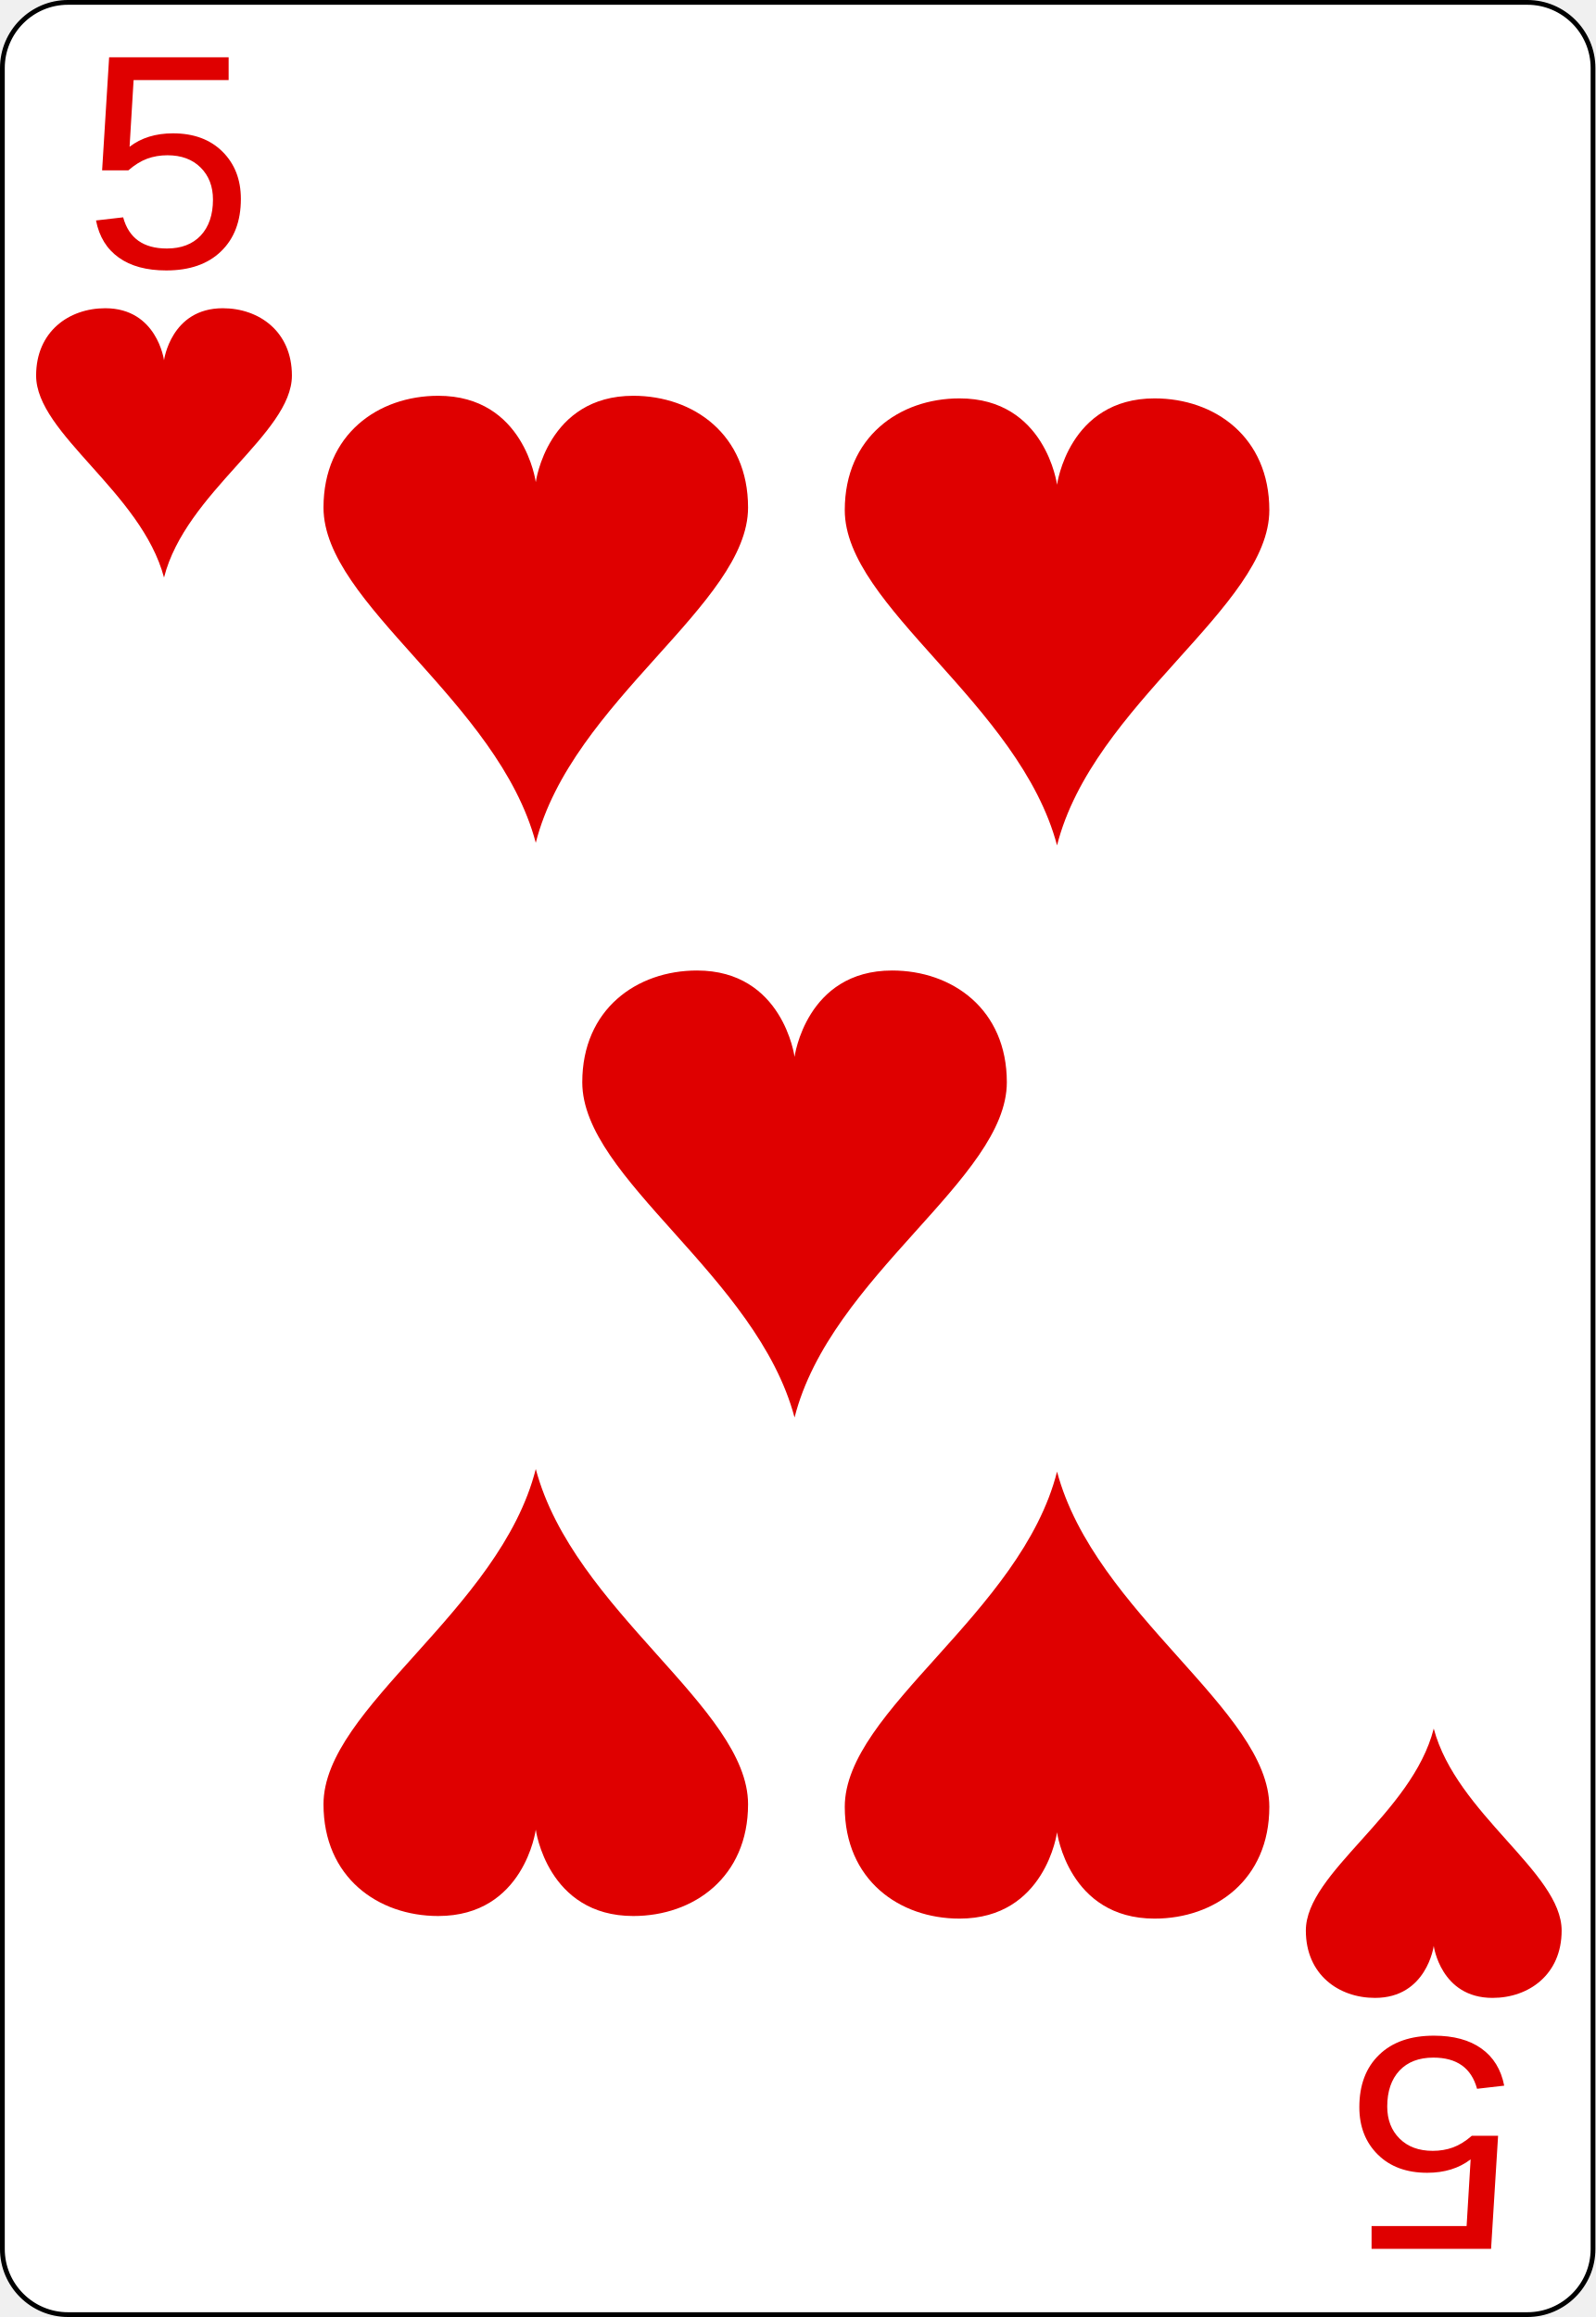
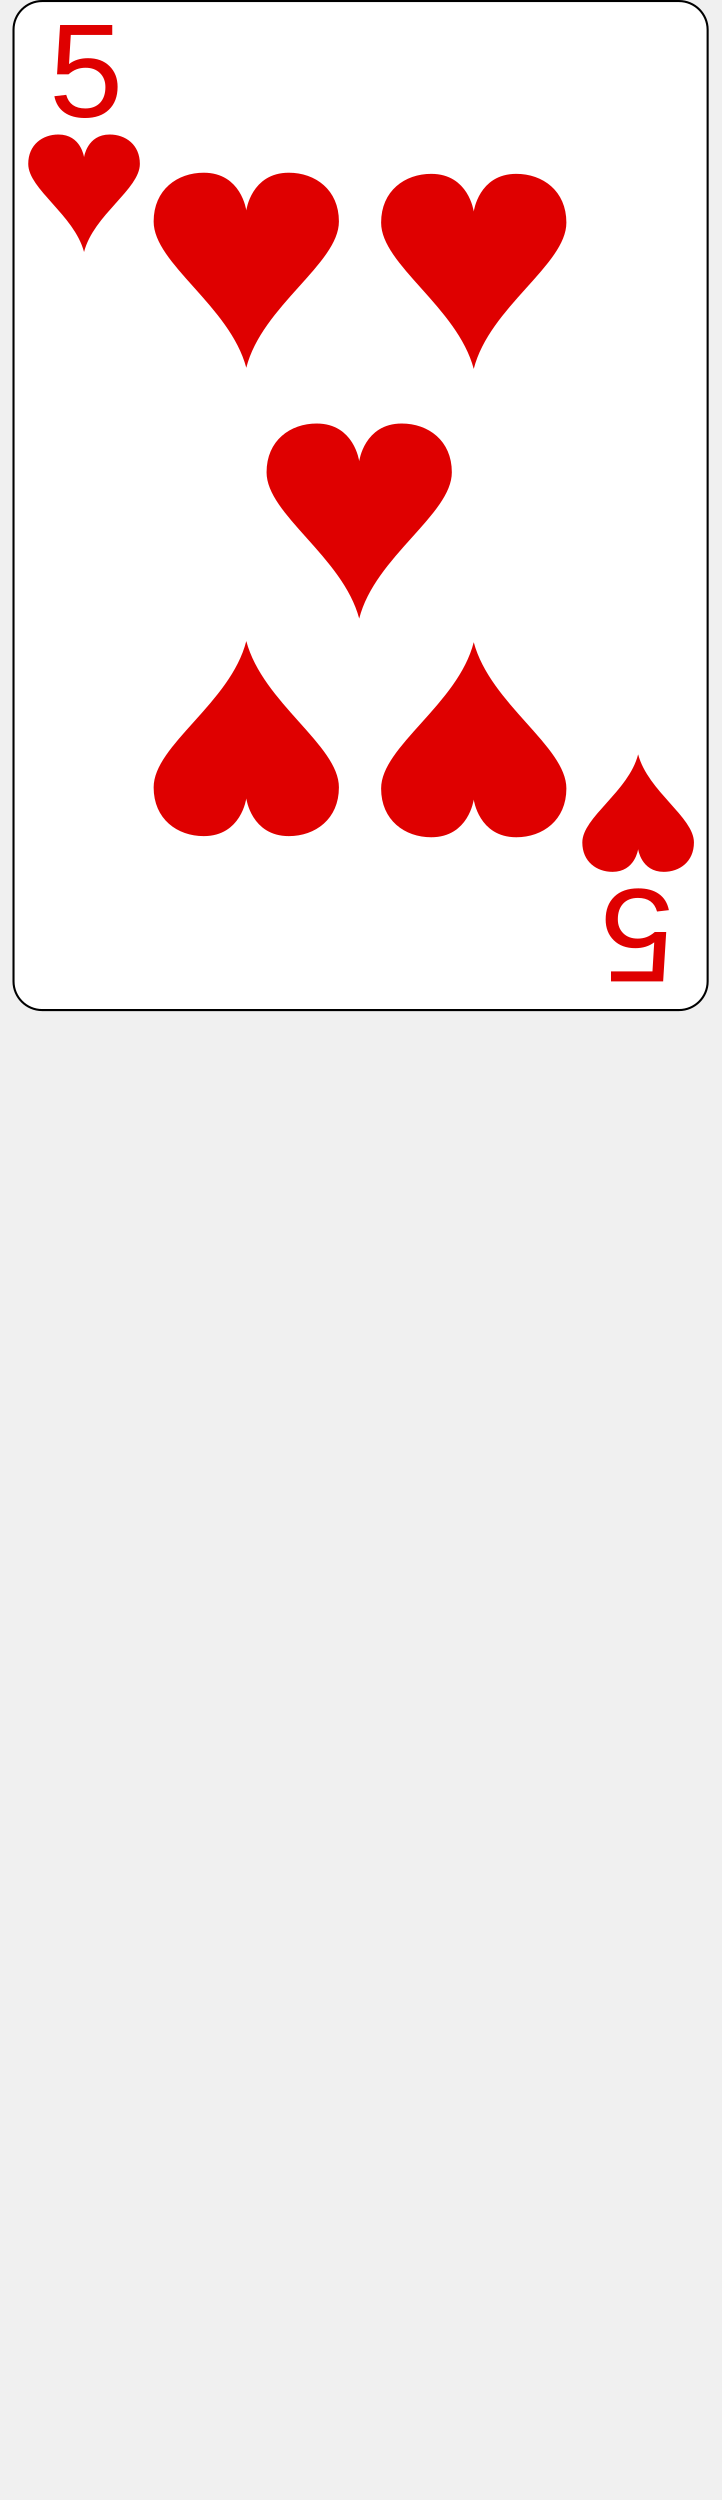
- <svg xmlns="http://www.w3.org/2000/svg" xmlns:xlink="http://www.w3.org/1999/xlink" width="167.087pt" height="242.667pt" viewBox="0 0 167.087 242.667" xml:space="preserve" id="svg2" version="1.1">
+ <svg xmlns="http://www.w3.org/2000/svg" xmlns:xlink="http://www.w3.org/1999/xlink" width="70pt" height="242.667pt" viewBox="0 0 167.087 600" xml:space="preserve" id="svg2" version="1.1">
  <defs id="defs41">
    <radialGradient xlink:href="#linearGradient3773" id="radialGradient3781" cx="-0.158" cy="-8.835" fx="-0.158" fy="-8.835" r="8" gradientTransform="matrix(-1.584269,-0.02349808,0.03071979,-2.477574,-0.2485638,-26.71351)" gradientUnits="userSpaceOnUse" />
    <linearGradient id="linearGradient3773">
      <stop style="stop-color:#000000;stop-opacity:1;" offset="0" id="stop3775" />
      <stop style="stop-color:#000000;stop-opacity:0.649;" offset="1" id="stop3777" />
    </linearGradient>
    <radialGradient xlink:href="#linearGradient3773" id="radialGradient3957" cx="-0.158" cy="-8.835" fx="-0.158" fy="-8.835" r="8" gradientTransform="matrix(-1.584269,-0.02349808,0.03071979,-2.477574,-0.2485638,-26.71351)" gradientUnits="userSpaceOnUse" />
    <linearGradient id="linearGradient3959">
      <stop style="stop-color:#000000;stop-opacity:1;" offset="0" id="stop3961" />
      <stop style="stop-color:#000000;stop-opacity:0.649;" offset="1" id="stop3963" />
    </linearGradient>
    <radialGradient r="81.903" fy="509.476" fx="168.025" cy="509.476" cx="168.025" gradientTransform="matrix(1.25656,-0.7774064,0.3366382,0.5361257,-221.2021,359.2426)" gradientUnits="userSpaceOnUse" id="radialGradient3975" xlink:href="#linearGradient3784-4" />
    <linearGradient id="linearGradient3784-4">
      <stop style="stop-color:#ffffff;stop-opacity:0.435;" offset="0" id="stop3786-8" />
      <stop style="stop-color:#000000;stop-opacity:0;" offset="1" id="stop3788-6" />
    </linearGradient>
    <radialGradient xlink:href="#linearGradient3784-4-5" id="radialGradient3929" gradientUnits="userSpaceOnUse" gradientTransform="matrix(1.25656,-0.7774064,0.3366382,0.5361257,-221.2021,359.2426)" cx="168.025" cy="509.476" fx="168.025" fy="509.476" r="81.903" />
    <linearGradient id="linearGradient3784-4-5">
      <stop style="stop-color:#ffffff;stop-opacity:0.489;" offset="0" id="stop3786-8-0" />
      <stop style="stop-color:#000000;stop-opacity:0;" offset="1" id="stop3788-6-3" />
    </linearGradient>
    <radialGradient xlink:href="#linearGradient3784-4-1" id="radialGradient3927" gradientUnits="userSpaceOnUse" gradientTransform="matrix(1.25656,-0.7774064,0.3366382,0.5361257,-221.2021,359.2426)" cx="168.025" cy="509.476" fx="168.025" fy="509.476" r="81.903" />
    <linearGradient id="linearGradient3784-4-1">
      <stop style="stop-color:#ffffff;stop-opacity:0.237;" offset="0" id="stop3786-8-03" />
      <stop style="stop-color:#000000;stop-opacity:0;" offset="1" id="stop3788-6-6" />
    </linearGradient>
    <radialGradient xlink:href="#linearGradient3768" id="radialGradient3776" cx="-0.206" cy="-4.579" fx="-0.206" fy="-4.579" r="8" gradientTransform="matrix(-1,0,0,-1.720176,-0.4120407,-13.02719)" gradientUnits="userSpaceOnUse" />
    <linearGradient id="linearGradient3768">
      <stop style="stop-color:#df0000;stop-opacity:1;" offset="0" id="stop3770" />
      <stop style="stop-color:#df0000;stop-opacity:0.672;" offset="1" id="stop3772" />
    </linearGradient>
    <radialGradient r="81.903" fy="511.223" fx="171.487" cy="511.223" cx="171.487" gradientTransform="matrix(1.152989,-0.6739155,0.3948202,0.6754904,-233.6326,270.4008)" gradientUnits="userSpaceOnUse" id="radialGradient4013" xlink:href="#linearGradient3784-4-6" />
    <linearGradient id="linearGradient3784-4-6">
      <stop style="stop-color:#ffffff;stop-opacity:0.313;" offset="0" id="stop3786-8-8" />
      <stop style="stop-color:#000000;stop-opacity:0;" offset="1" id="stop3788-6-8" />
    </linearGradient>
    <radialGradient r="81.903" fy="492.632" fx="159.354" cy="492.632" cx="159.354" gradientTransform="matrix(1.089478,-0.715138,0.4464527,0.6562658,-244.9333,290.9185)" gradientUnits="userSpaceOnUse" id="radialGradient4013-8" xlink:href="#linearGradient3784-4-2" />
    <linearGradient id="linearGradient3784-4-2">
      <stop style="stop-color:#ffffff;stop-opacity:0.29;" offset="0" id="stop3786-8-1" />
      <stop style="stop-color:#000000;stop-opacity:0;" offset="1" id="stop3788-6-5" />
    </linearGradient>
    <radialGradient r="81.903" fy="492.632" fx="159.354" cy="492.632" cx="159.354" gradientTransform="matrix(1.089478,-0.715138,0.4464527,0.6562658,-244.9333,290.9185)" gradientUnits="userSpaceOnUse" id="radialGradient3073" xlink:href="#linearGradient3784-4-2" />
  </defs>
  <g id="Layer_x0020_1" style="fill-rule:nonzero;clip-rule:nonzero;stroke:#000000;stroke-miterlimit:4;">
    <path style="fill:#FFFFFF;stroke-width:0.5;" d="M166.837,235.548c0,3.777-3.087,6.869-6.871,6.869H7.111c-3.775,0-6.861-3.092-6.861-6.869V7.12C0.25,3.343,3.336,0.25,7.111,0.25h152.855    c3.784,0,6.871,3.093,6.871,6.87v228.428z" id="path5" />
    <g style="stroke:none;" id="g7">
      <g id="g9">
- 				
+ 
			</g>
    </g>
    <g id="g15">
- 			
+ 
		</g>
    <g id="g19">
- 			
+ 
		</g>
    <g style="stroke:none;" id="g23">
      <g id="g25">
- 				
+ 
			</g>
    </g>
    <g style="stroke:none;" id="g31">
      <g id="g33">
- 				
+ 
			</g>
    </g>
  </g>
  <text xml:space="preserve" style="font-size:32px;font-style:normal;font-weight:normal;line-height:125%;letter-spacing:0px;word-spacing:0px;fill:#df0000;fill-opacity:1;stroke:none;font-family:Bitstream Vera Sans" x="8.775" y="28.013" id="text3788">
    <tspan id="tspan3790" x="8.775" y="28.013" style="font-style:normal;font-variant:normal;font-weight:normal;font-stretch:normal;fill:#df0000;fill-opacity:1;font-family:Arial;-inkscape-font-specification:Arial">5</tspan>
  </text>
  <g transform="matrix(1.674307,0,0,1.566992,17.17751,46.38532)" id="layer1-9-6" style="fill:#df0000;fill-opacity:1">
    <path style="fill:#df0000;fill-opacity:1" id="hl-8" d="M 3.676,-9 C 0.433,-9 0,-5.523 0,-5.523 0,-5.523 -0.433,-9 -3.676,-9 -5.946,-9 -8,-7.441 -8,-4.5 -8,-0.614 -1.421,3.294 0,9 1.352,3.299 8,-0.614 8,-4.5 8,-7.441 5.946,-9 3.676,-9 z" />
  </g>
  <text xml:space="preserve" style="font-size:32px;font-style:normal;font-weight:normal;line-height:125%;letter-spacing:0px;word-spacing:0px;fill:#df0000;fill-opacity:1;stroke:none;font-family:Bitstream Vera Sans" x="-158.818" y="-213.515" id="text3788-4" transform="scale(-1,-1)">
    <tspan id="tspan3790-3" x="-158.818" y="-213.515" style="font-style:normal;font-variant:normal;font-weight:normal;font-stretch:normal;fill:#df0000;fill-opacity:1;font-family:Arial;-inkscape-font-specification:Arial">5</tspan>
  </text>
  <g transform="matrix(-1.674307,0,0,-1.566992,150.156,195.1431)" id="layer1-9-6-5" style="fill:#df0000;fill-opacity:1">
    <path style="fill:#df0000;fill-opacity:1" id="hl-8-1" d="M 3.676,-9 C 0.433,-9 0,-5.523 0,-5.523 0,-5.523 -0.433,-9 -3.676,-9 -5.946,-9 -8,-7.441 -8,-4.5 -8,-0.614 -1.421,3.294 0,9 1.352,3.299 8,-0.614 8,-4.5 8,-7.441 5.946,-9 3.676,-9 z" />
  </g>
  <g transform="matrix(2.779008,0,0,2.600887,56.11227,64.85977)" id="layer1-9-6-8" style="fill:#df0000;fill-opacity:1">
    <path style="fill:#df0000;fill-opacity:1" id="hl-8-8" d="M 3.676,-9 C 0.433,-9 0,-5.523 0,-5.523 0,-5.523 -0.433,-9 -3.676,-9 -5.946,-9 -8,-7.441 -8,-4.5 -8,-0.614 -1.421,3.294 0,9 1.352,3.299 8,-0.614 8,-4.5 8,-7.441 5.946,-9 3.676,-9 z" />
  </g>
  <g transform="matrix(-2.779008,0,0,-2.600887,56.11227,177.2622)" id="layer1-9-6-8-9" style="fill:#df0000;fill-opacity:1">
    <path style="fill:#df0000;fill-opacity:1" id="hl-8-8-5" d="M 3.676,-9 C 0.433,-9 0,-5.523 0,-5.523 0,-5.523 -0.433,-9 -3.676,-9 -5.946,-9 -8,-7.441 -8,-4.5 -8,-0.614 -1.421,3.294 0,9 1.352,3.299 8,-0.614 8,-4.5 8,-7.441 5.946,-9 3.676,-9 z" />
  </g>
  <g transform="matrix(2.779008,0,0,2.600887,110.7045,65.1323)" id="layer1-9-6-8-0" style="fill:#df0000;fill-opacity:1">
    <path style="fill:#df0000;fill-opacity:1" id="hl-8-8-6" d="M 3.676,-9 C 0.433,-9 0,-5.523 0,-5.523 0,-5.523 -0.433,-9 -3.676,-9 -5.946,-9 -8,-7.441 -8,-4.5 -8,-0.614 -1.421,3.294 0,9 1.352,3.299 8,-0.614 8,-4.5 8,-7.441 5.946,-9 3.676,-9 z" />
  </g>
  <g transform="matrix(-2.779008,0,0,-2.600887,110.7045,177.5347)" id="layer1-9-6-8-9-8" style="fill:#df0000;fill-opacity:1">
    <path style="fill:#df0000;fill-opacity:1" id="hl-8-8-5-9" d="M 3.676,-9 C 0.433,-9 0,-5.523 0,-5.523 0,-5.523 -0.433,-9 -3.676,-9 -5.946,-9 -8,-7.441 -8,-4.5 -8,-0.614 -1.421,3.294 0,9 1.352,3.299 8,-0.614 8,-4.5 8,-7.441 5.946,-9 3.676,-9 z" />
  </g>
  <g transform="matrix(2.779008,0,0,2.600887,83.2134,125.0525)" id="layer1-9-6-8-6" style="fill:#df0000;fill-opacity:1">
    <path style="fill:#df0000;fill-opacity:1" id="hl-8-8-8" d="M 3.676,-9 C 0.433,-9 0,-5.523 0,-5.523 0,-5.523 -0.433,-9 -3.676,-9 -5.946,-9 -8,-7.441 -8,-4.5 -8,-0.614 -1.421,3.294 0,9 1.352,3.299 8,-0.614 8,-4.5 8,-7.441 5.946,-9 3.676,-9 z" />
  </g>
</svg>
